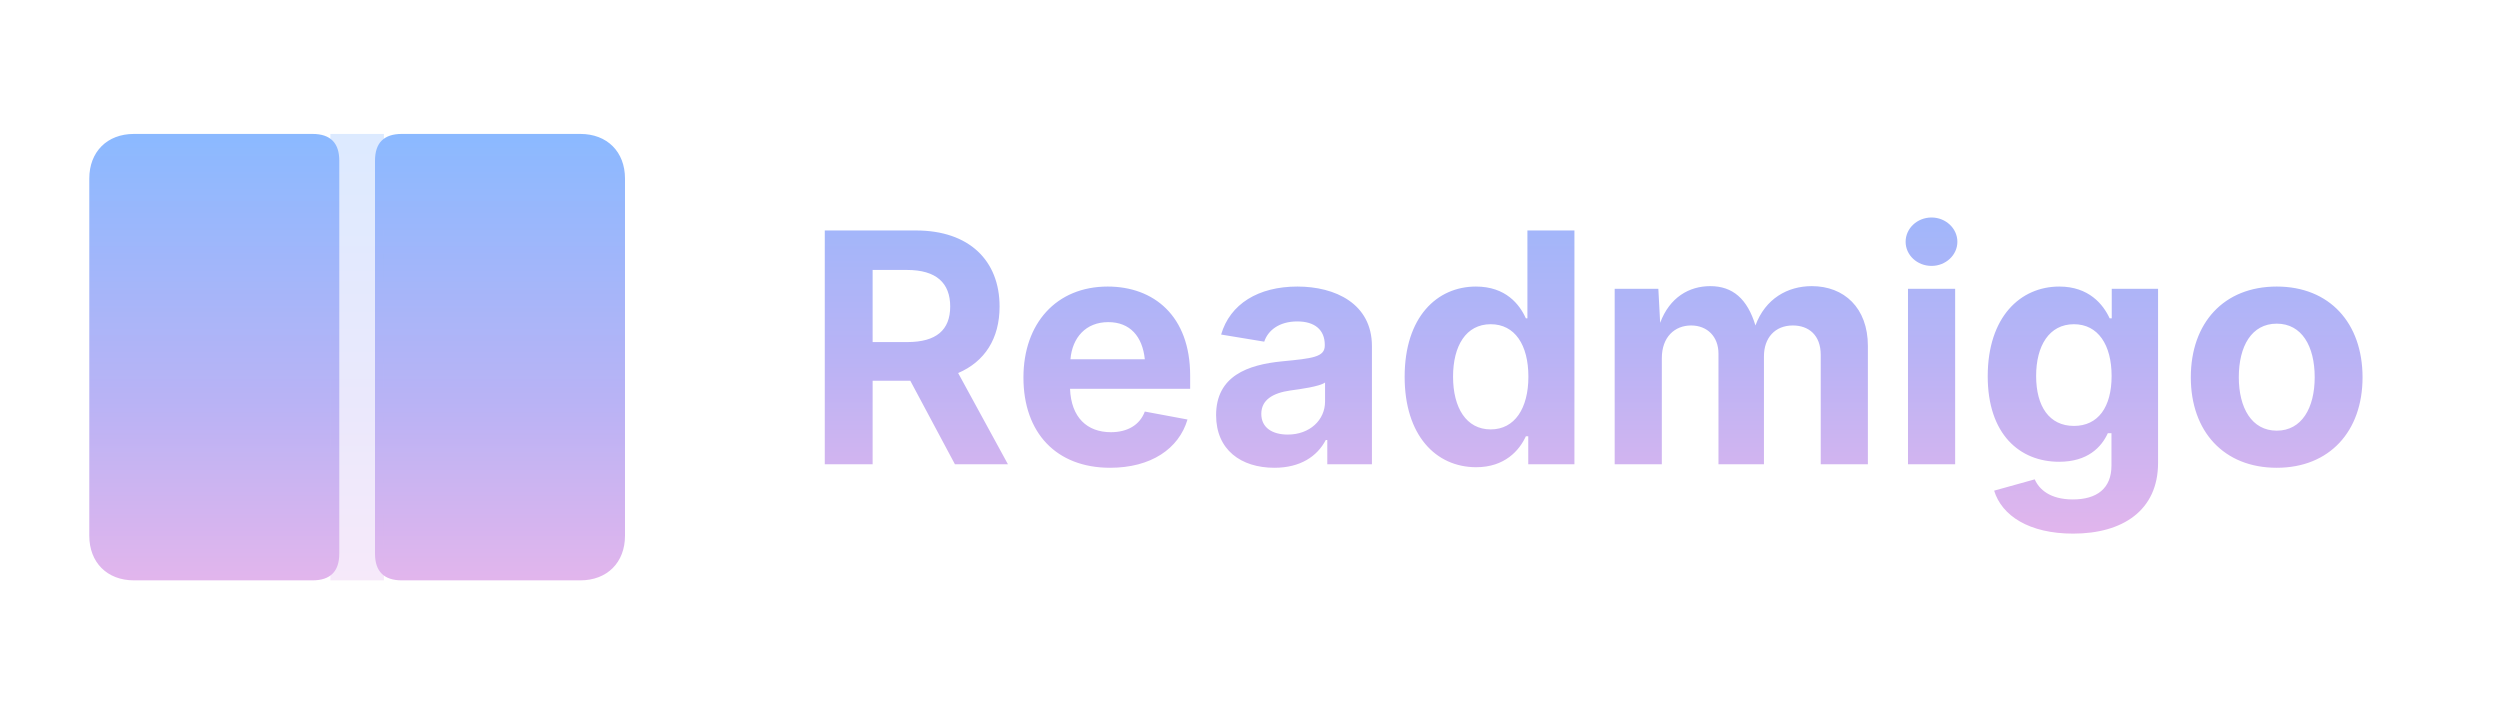
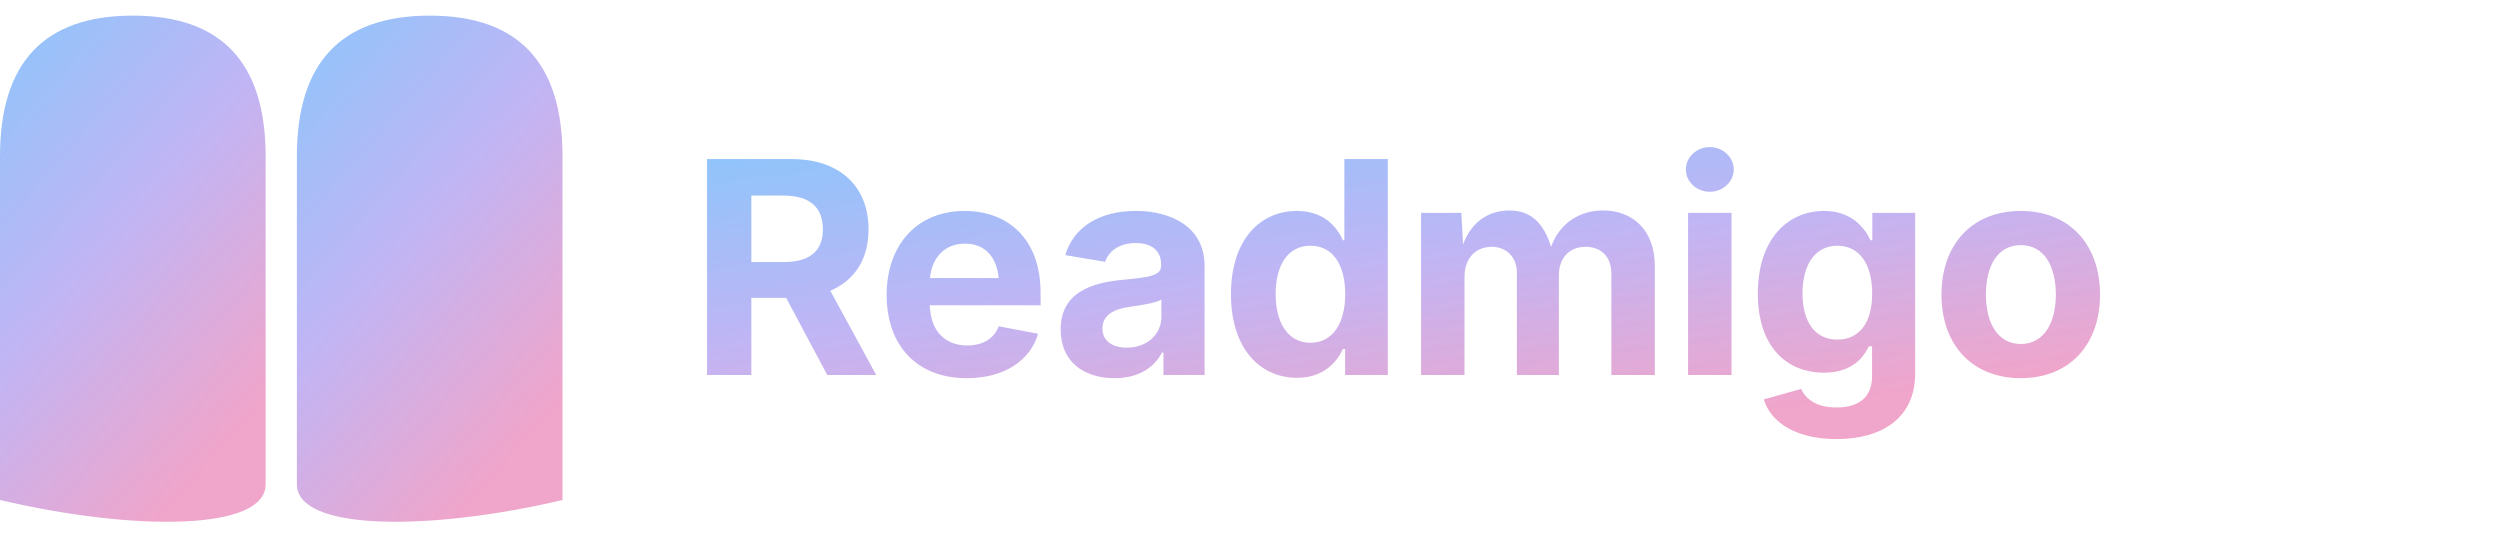
- <svg xmlns="http://www.w3.org/2000/svg" width="280" height="80" viewBox="0 0 280 80" fill="none">
+ <svg xmlns="http://www.w3.org/2000/svg" viewBox="0 0 320 70" fill="none">
  <defs>
-     <linearGradient id="brandGradient" x1="40" y1="10" x2="40" y2="70" gradientUnits="userSpaceOnUse">
-       <stop offset="0%" stop-color="#8BB9FF" />
-       <stop offset="50%" stop-color="#B9B3F5" />
-       <stop offset="100%" stop-color="#F6B6E8" />
+     <linearGradient id="grad" x1="0" y1="0" x2="0.6" y2="1">
+       <stop offset="0%" stop-color="#8DC5FB" />
+       <stop offset="50%" stop-color="#C0B5F5" />
+       <stop offset="100%" stop-color="#F0A5CA" />
    </linearGradient>
  </defs>
-   <g transform="translate(0, 5)">
-     <path d="M10 15 C10 12 12 10 15 10 L35 10 C37 10 38 11 38 13 L38 57 C38 59 37 60 35 60 L15 60 C12 60 10 58 10 55 L10 15 Z" fill="url(#brandGradient)" />
-     <path d="M42 13 C42 11 43 10 45 10 L65 10 C68 10 70 12 70 15 L70 55 C70 58 68 60 65 60 L45 60 C43 60 42 59 42 57 L42 13 Z" fill="url(#brandGradient)" />
-     <rect x="37" y="10" width="6" height="50" fill="url(#brandGradient)" opacity="0.3" />
+   <g transform="translate(0, 2)">
+     <path d="M0 62 V18 Q0 0, 17 0 Q34 0, 34 18 V60 C34 66, 17 66, 0 62 Z" fill="url(#grad)" />
+     <path d="M72 62 V18 Q72 0, 55 0 Q38 0, 38 18 V60 C38 66, 55 66, 72 62 Z" fill="url(#grad)" />
  </g>
-   <text x="90" y="52" font-family="SF Pro Display, -apple-system, BlinkMacSystemFont, Inter, sans-serif" font-size="36" font-weight="700" fill="url(#brandGradient)">
+   <text x="88" y="48" font-family="SF Pro Display, -apple-system, BlinkMacSystemFont, Inter, Helvetica, sans-serif" font-size="38" font-weight="700" letter-spacing="-0.5" fill="url(#grad)">
    Readmigo
  </text>
</svg>
